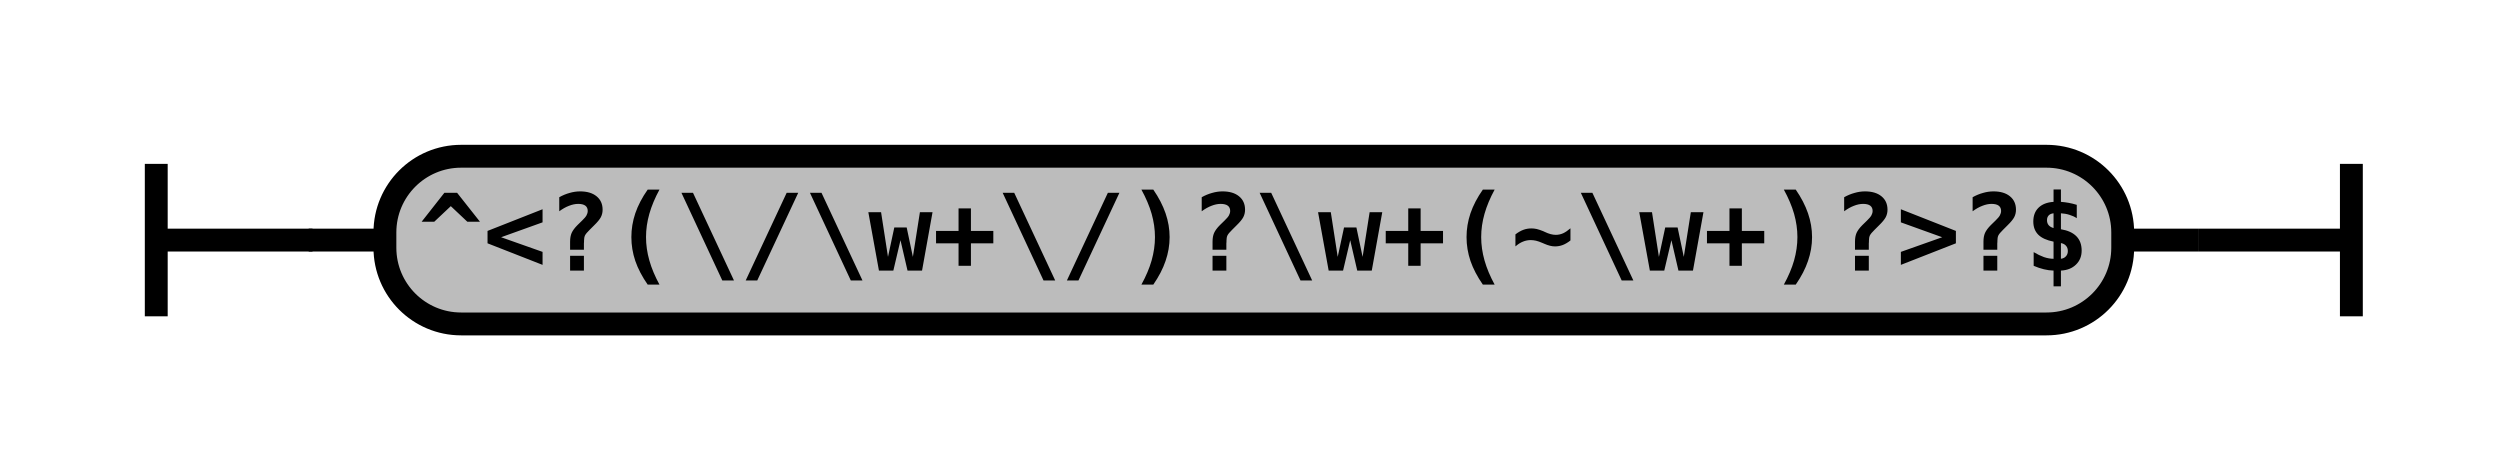
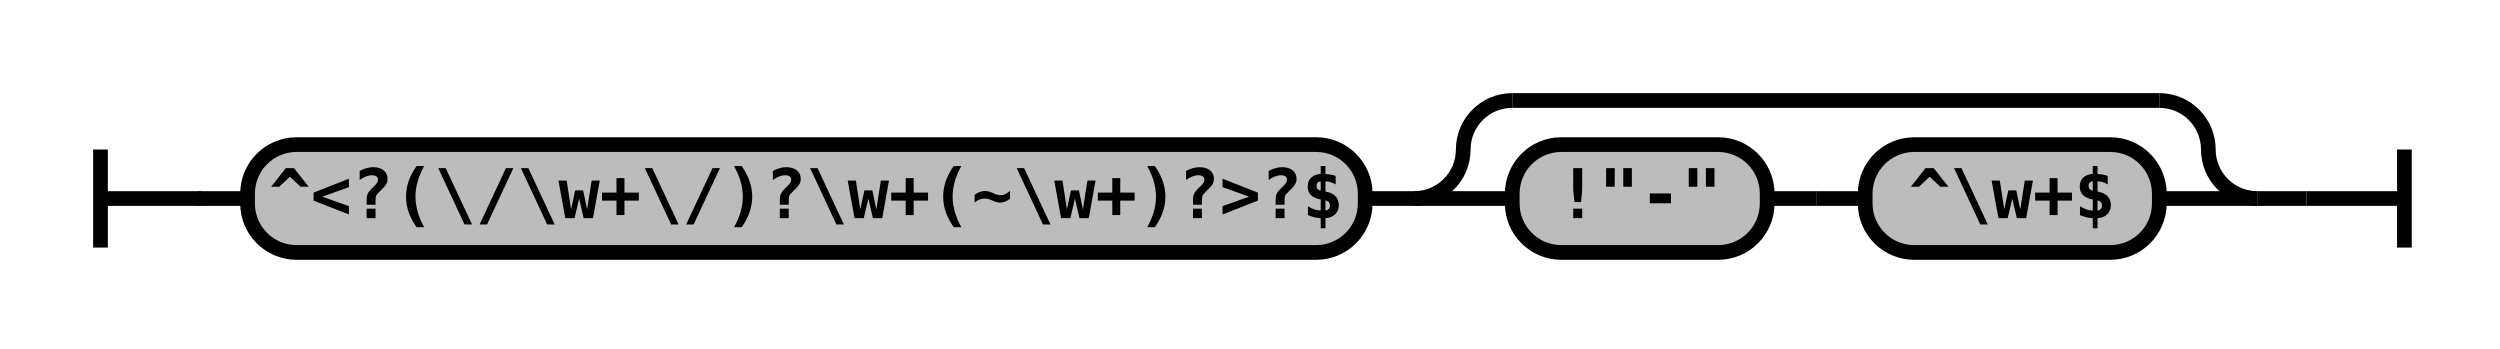
- <svg xmlns="http://www.w3.org/2000/svg" class="railroad-diagram" width="328" height="62" viewBox="0 0 328 62">
+ <svg xmlns="http://www.w3.org/2000/svg" class="railroad-diagram" width="510" height="71" viewBox="0 0 510 71">
  <defs>
    <style type="text/css">
path {
stroke-width: 3;
stroke: black;
fill: rgba(0,0,0,0);
}
text {
font: bold 14px monospace;
text-anchor: middle;
}
text.diagram-text {
font-size: 12px;
}
a {
fill: blue;
}
text.diagram-arrow {
font-size: 16px;
}
text.label {
text-anchor: start;
}
text.comment {
font: italic 12px monospace;
}
rect {
stroke-width: 3;
stroke: black;
fill: #BCBCBC;
}
path.diagram-text {
stroke-width: 3;
stroke: black;
fill: #BCBCBC;
cursor: help;
}
</style>
  </defs>
  <g transform="translate(.5 .5)">
-     <path d="M 20 21 v 20 m 0 -10 h 20.5" />
-     <path d="M40 31h10" />
-     <g class="terminal">
-       <path d="M50 31h0" />
-       <path d="M278 31h0" />
-       <rect x="50" y="20" width="228" height="22" rx="10" ry="10" />
-       <text x="164" y="35">^&lt;?(\/\w+\/)?\w+(~\w+)?&gt;?$</text>
+     <path d="M 20 30 v 20 m 0 -10 h 20.5" />
+     <path d="M40 40h10" />
+     <g>
+       <path d="M50 40h0" />
+       <path d="M460 40h0" />
+       <g class="terminal">
+         <path d="M50 40h0" />
+         <path d="M278 40h0" />
+         <rect x="50" y="29" width="228" height="22" rx="10" ry="10" />
+         <text x="164" y="44">^&lt;?(\/\w+\/)?\w+(~\w+)?&gt;?$</text>
+       </g>
+       <path d="M278 40h10" />
+       <g>
+         <path d="M288 40h0" />
+         <path d="M460 40h0" />
+         <path d="M288 40a10 10 0 0 0 10 -10v0a10 10 0 0 1 10 -10" />
+         <g>
+           <path d="M308 20h132" />
+         </g>
+         <path d="M440 20a10 10 0 0 1 10 10v0a10 10 0 0 0 10 10" />
+         <path d="M288 40h20" />
+         <g>
+           <path d="M308 40h0" />
+           <path d="M440 40h0" />
+           <g class="terminal">
+             <path d="M308 40h0" />
+             <path d="M360 40h0" />
+             <rect x="308" y="29" width="52" height="22" rx="10" ry="10" />
+             <text x="334" y="44">!"-"</text>
+           </g>
+           <path d="M360 40h10" />
+           <path d="M370 40h10" />
+           <g class="terminal">
+             <path d="M380 40h0" />
+             <path d="M440 40h0" />
+             <rect x="380" y="29" width="60" height="22" rx="10" ry="10" />
+             <text x="410" y="44">^\w+$</text>
+           </g>
+         </g>
+         <path d="M440 40h20" />
+       </g>
    </g>
-     <path d="M278 31h10" />
-     <path d="M 288 31 h 20 m 0 -10 v 20" />
+     <path d="M460 40h10" />
+     <path d="M 470 40 h 20 m 0 -10 v 20" />
  </g>
</svg>
